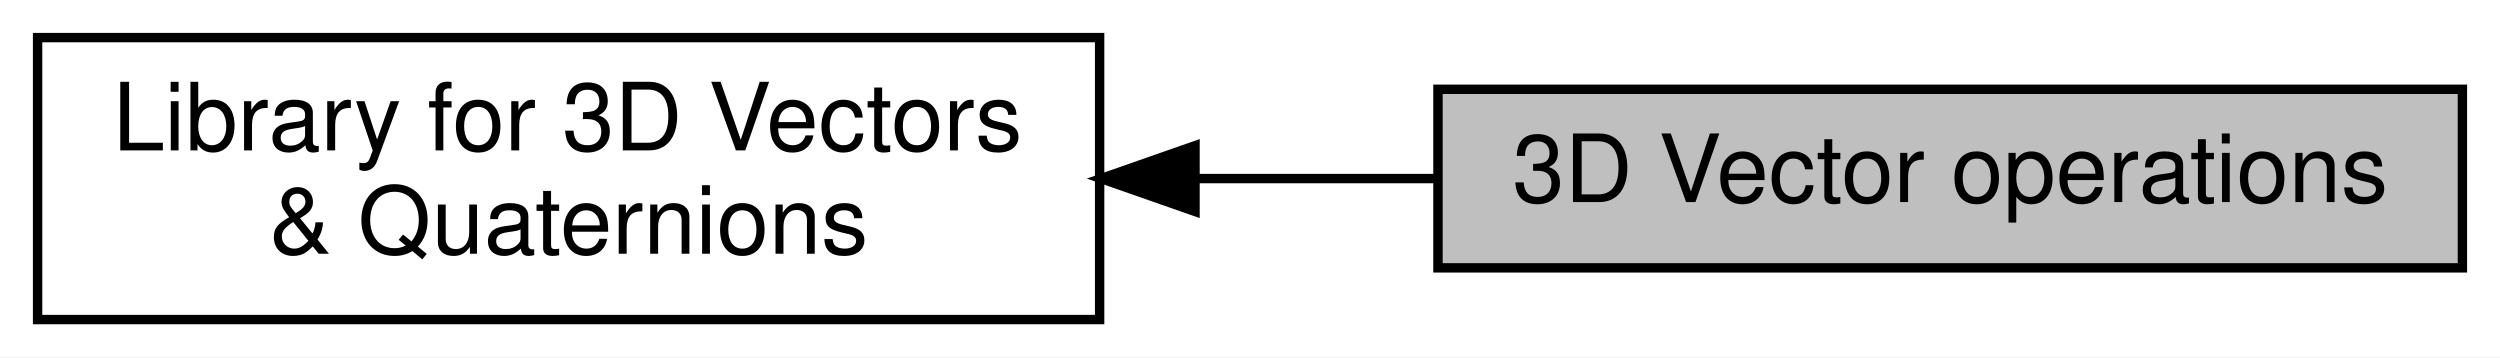
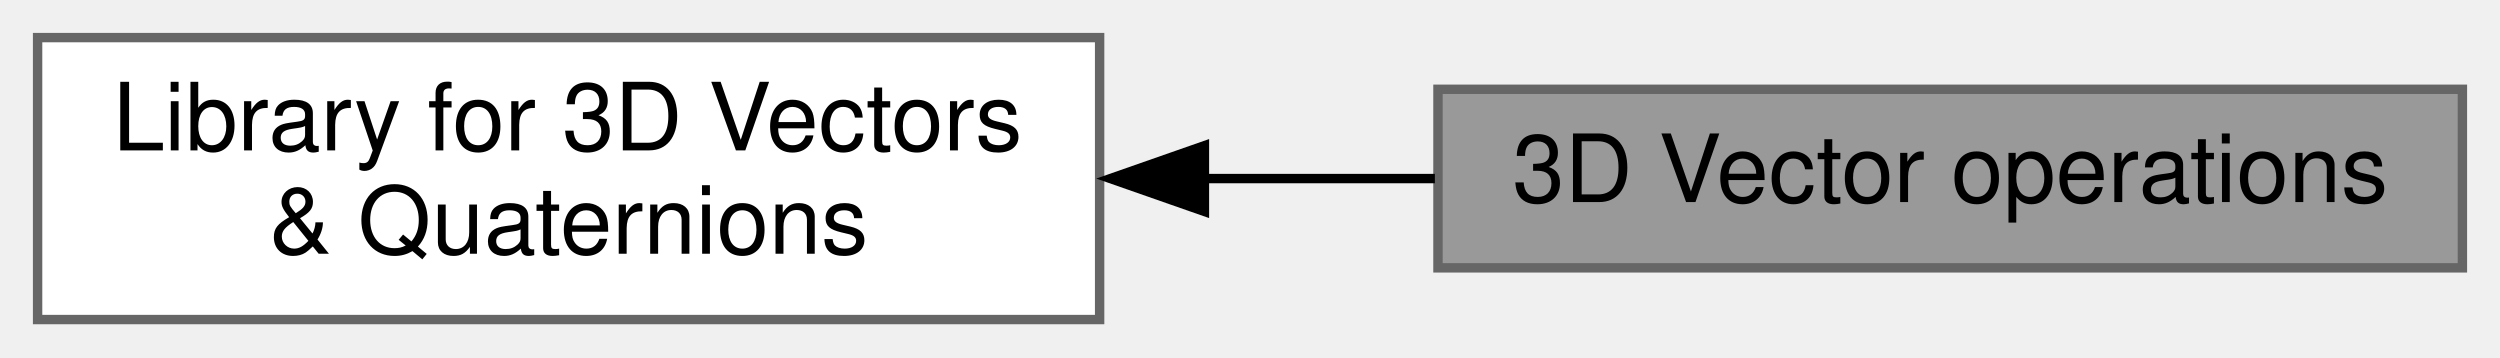
<svg xmlns="http://www.w3.org/2000/svg" xmlns:xlink="http://www.w3.org/1999/xlink" width="266pt" height="38pt" viewBox="0.00 0.00 266.00 38.00">
  <g id="graph0" class="graph" transform="scale(1 1) rotate(0) translate(4 34)">
-     <polygon fill="white" stroke="transparent" points="-4,4 -4,-34 262,-34 262,4 -4,4" />
    <g id="node1" class="node">
      <g id="a_node1">
-         <a xlink:title=" ">
-           <polygon fill="#bfbfbf" stroke="black" points="258,-24.5 149,-24.5 149,-5.5 258,-5.5 258,-24.5" />
-           <text text-anchor="middle" x="203.5" y="-12.5" font-family="Helvetica,sans-Serif" font-size="10.00">3D Vector operations</text>
+         <a xlink:href="../../de/d5a/group__quaternions.html" target="_top" xlink:title=" ">
+           <polygon fill="white" stroke="#666666" points="113,-30 0,-30 0,0 113,0 113,-30" />
+           <text text-anchor="start" x="8" y="-18" font-family="Helvetica,sans-Serif" font-size="10.00">Library for 3D Vectors</text>
+           <text text-anchor="middle" x="56.5" y="-7" font-family="Helvetica,sans-Serif" font-size="10.00"> &amp; Quaternions</text>
        </a>
      </g>
    </g>
    <g id="node2" class="node">
      <g id="a_node2">
-         <a xlink:href="../../de/d5a/group__quaternions.html" target="_top" xlink:title=" ">
-           <polygon fill="white" stroke="black" points="113,-30 0,-30 0,0 113,0 113,-30" />
-           <text text-anchor="start" x="8" y="-18" font-family="Helvetica,sans-Serif" font-size="10.00">Library for 3D Vectors</text>
-           <text text-anchor="middle" x="56.5" y="-7" font-family="Helvetica,sans-Serif" font-size="10.00"> &amp; Quaternions</text>
+         <a xlink:title=" ">
+           <polygon fill="#999999" stroke="#666666" points="258,-24.5 149,-24.5 149,-5.5 258,-5.5 258,-24.5" />
+           <text text-anchor="middle" x="203.5" y="-12.5" font-family="Helvetica,sans-Serif" font-size="10.00">3D Vector operations</text>
        </a>
      </g>
    </g>
    <g id="edge1" class="edge">
-       <path fill="none" stroke="black" d="M123.38,-15C131.85,-15 140.43,-15 148.67,-15" />
-       <polygon fill="black" stroke="black" points="123.15,-11.5 113.15,-15 123.15,-18.5 123.15,-11.5" />
+       <path fill="none" stroke="black" d="M123.94,-15C132.22,-15 140.61,-15 148.67,-15" />
+       <polygon fill="black" stroke="black" points="124.15,-11.5 114.15,-15 124.15,-18.5 124.15,-11.5" />
    </g>
  </g>
</svg>
